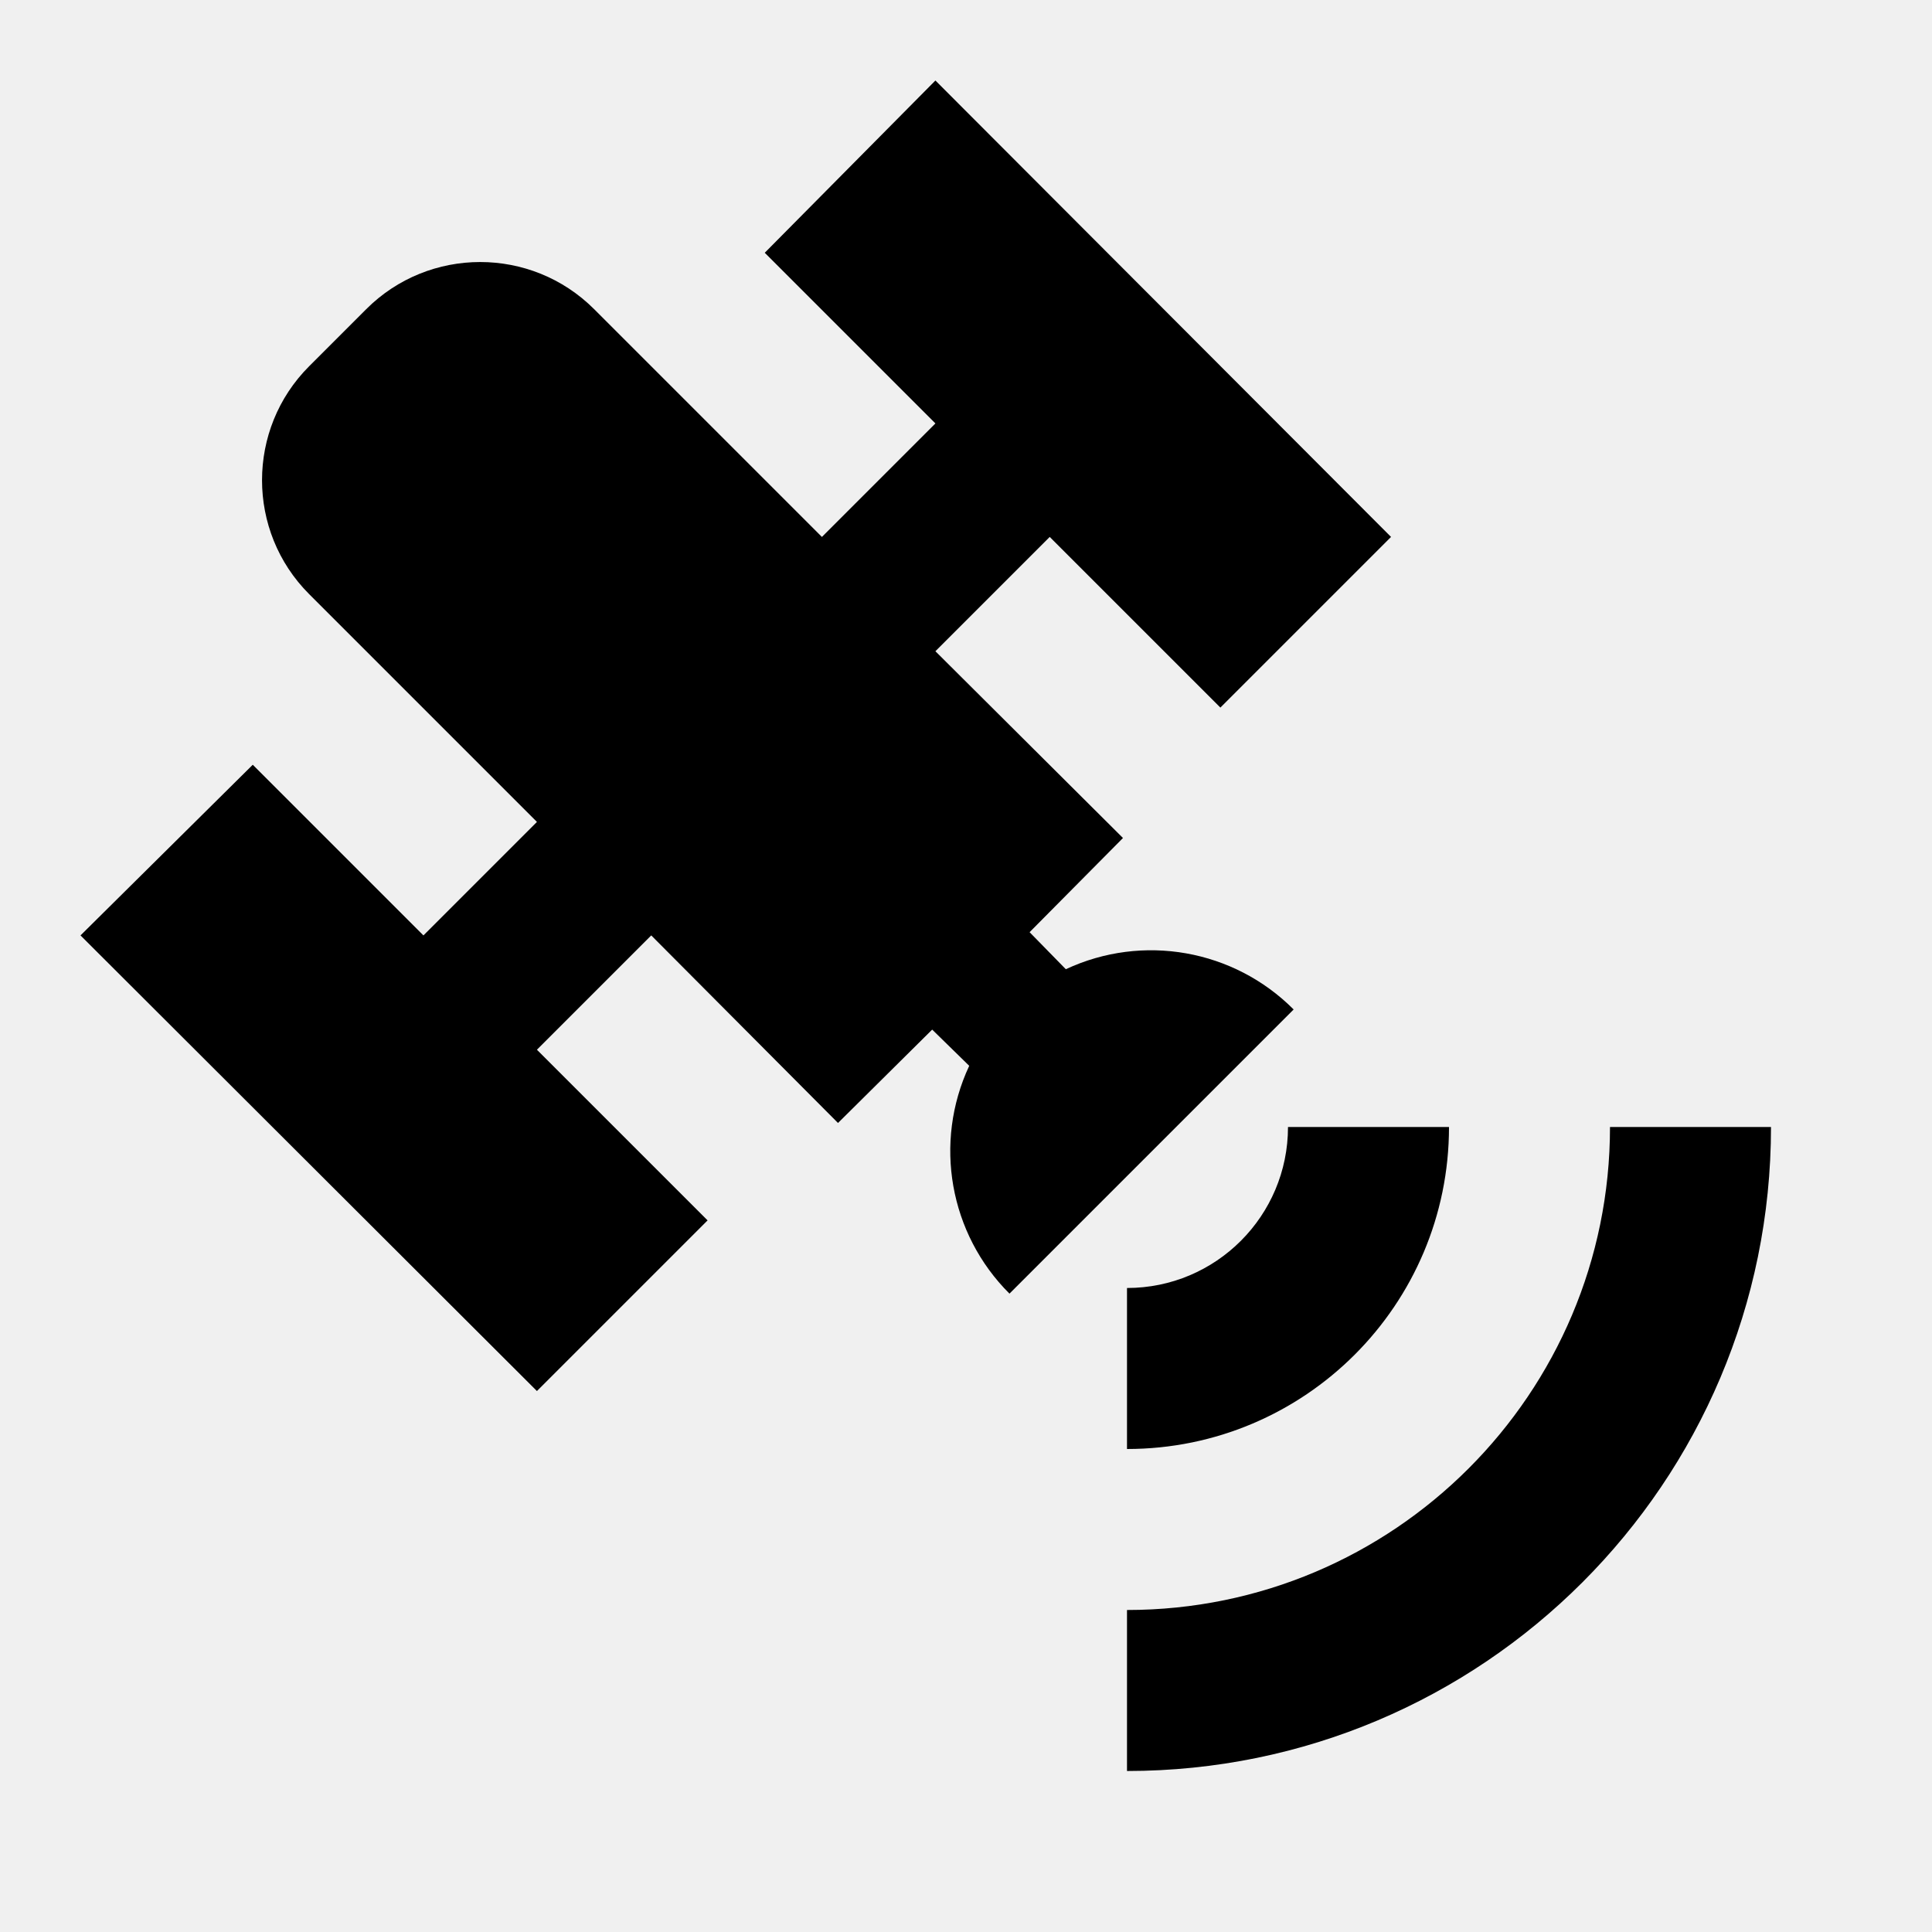
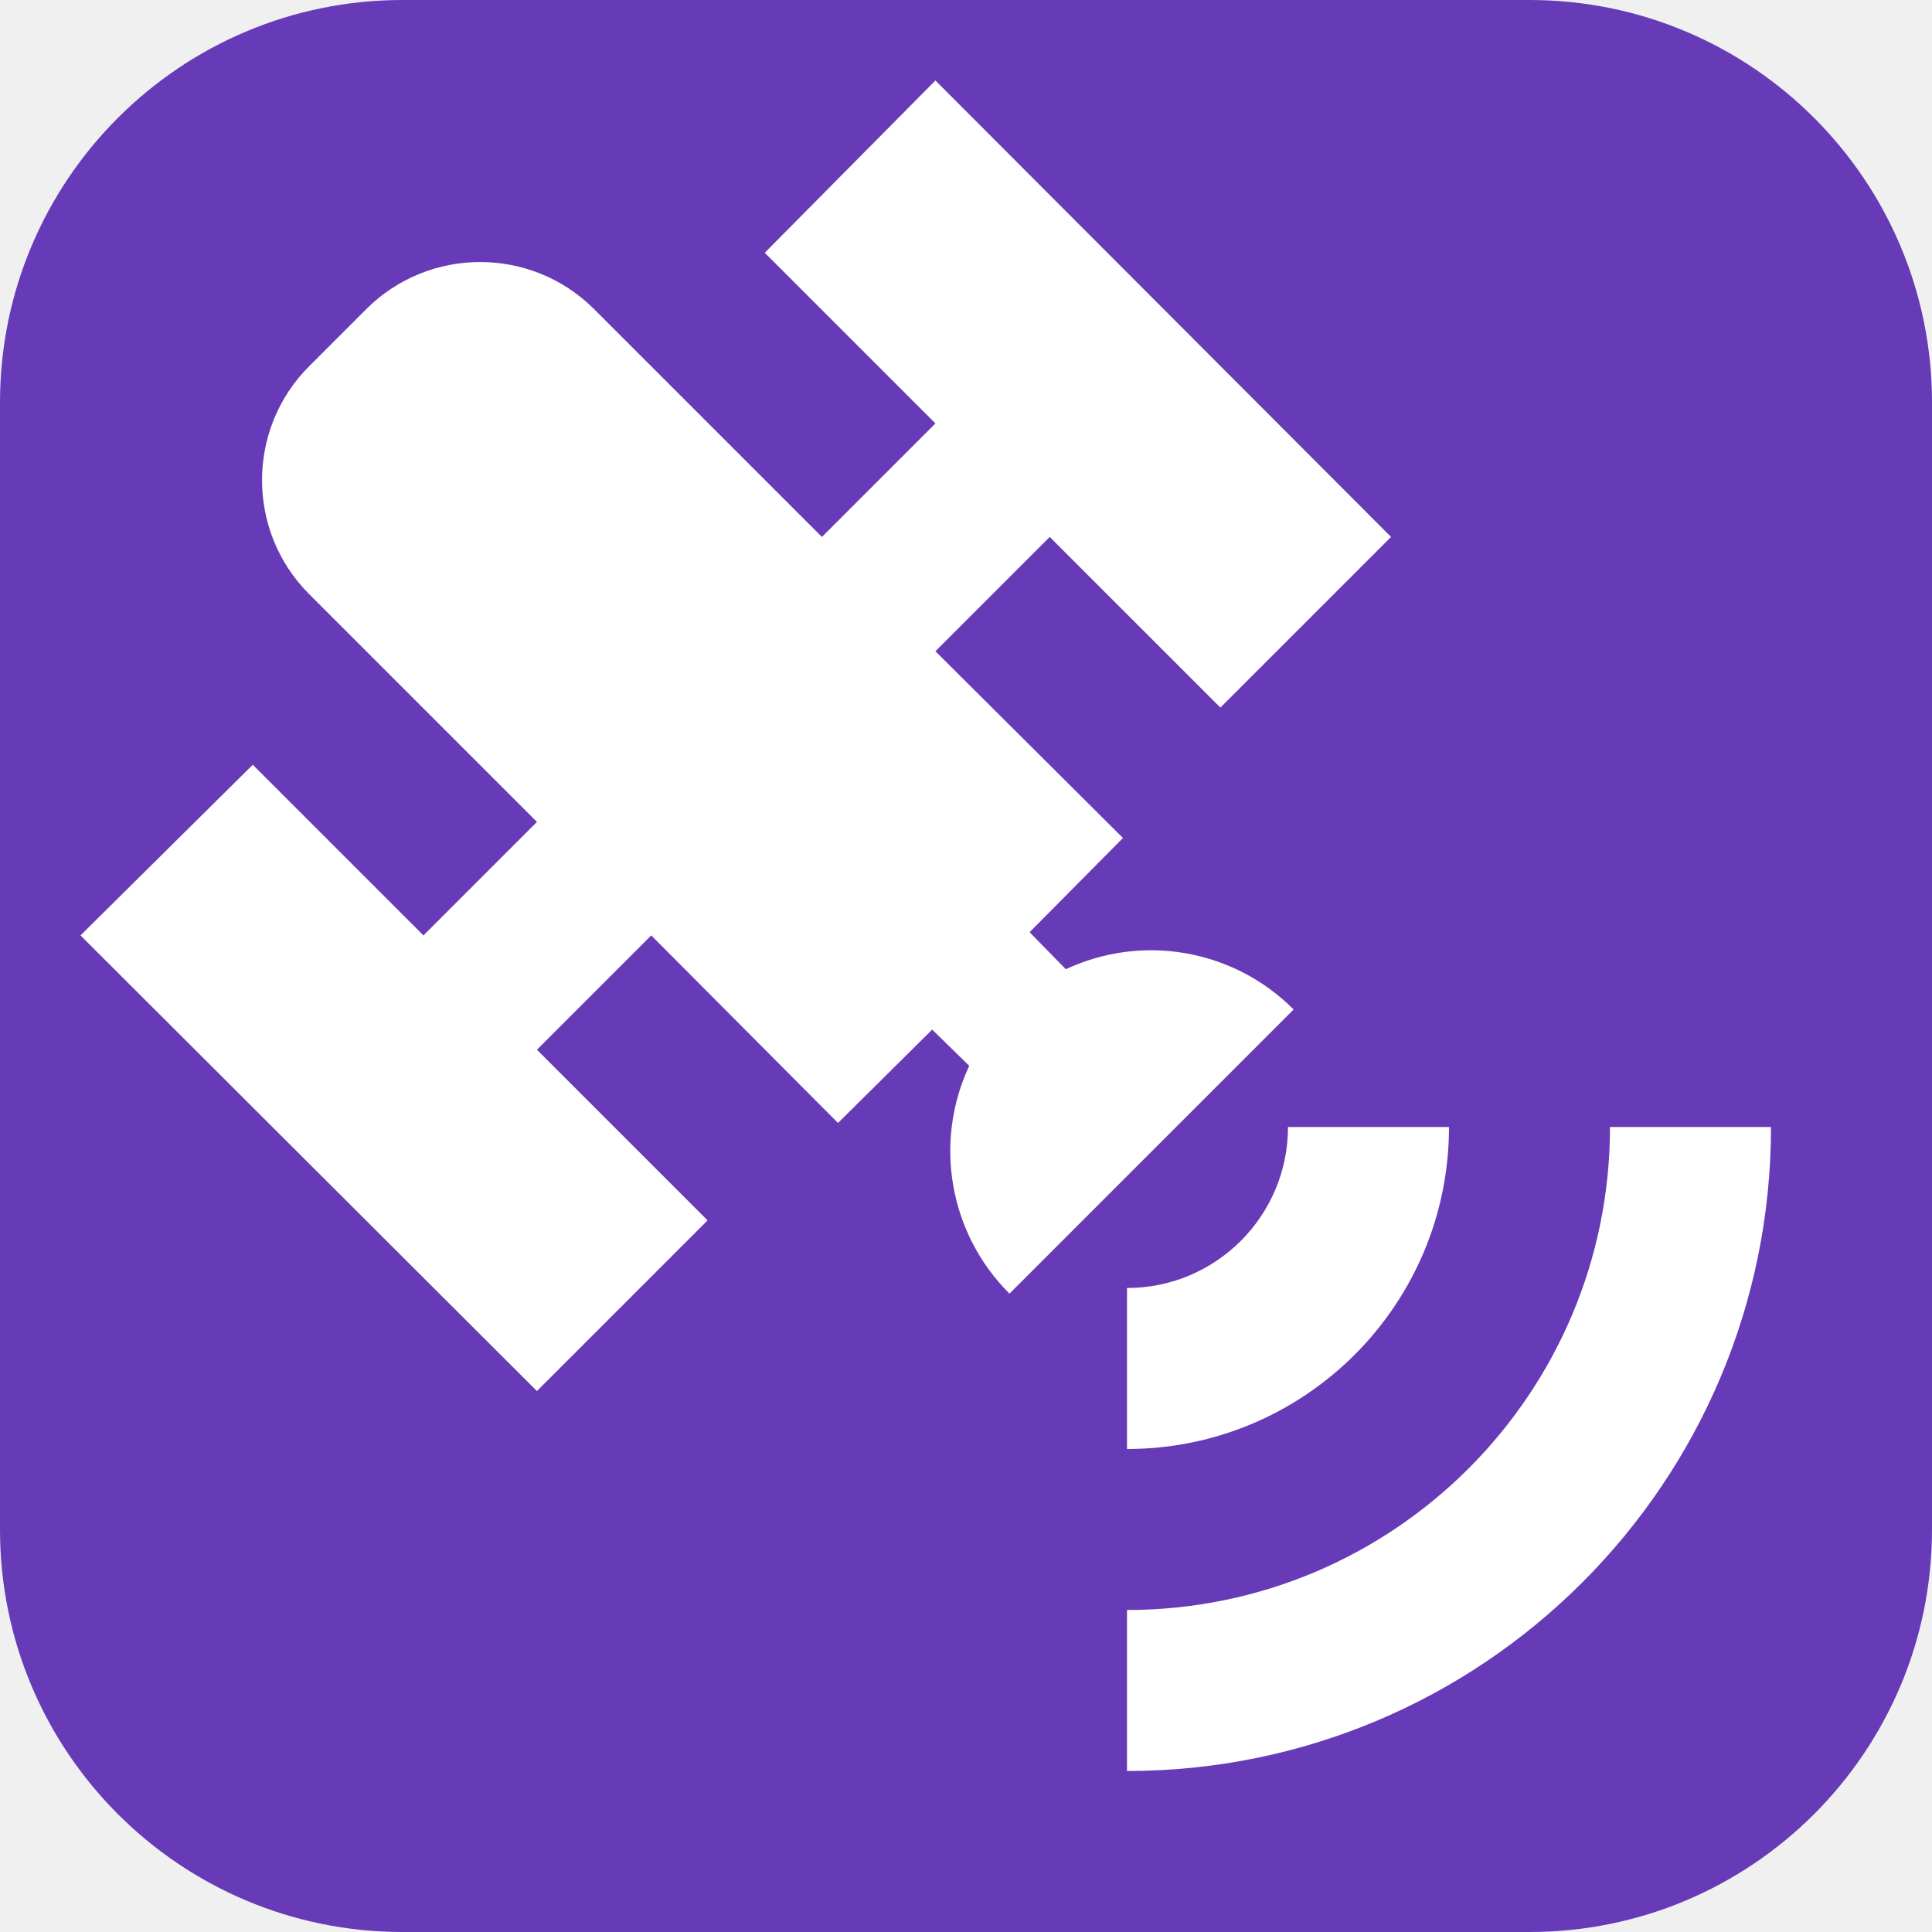
<svg xmlns="http://www.w3.org/2000/svg" viewBox="0 0 24 24">
-   <path d="m11.62 1 5.66 5.67-2.12 2.12-2.12-2.12-1.42 1.42 2.33 2.32-1.16 1.17.45.46a2.5 2.5 0 0 1 2.83.5l-3.53 3.53a2.5 2.5 0 0 1-.5-2.83l-.46-.45-1.17 1.16-2.32-2.33-1.42 1.42 2.12 2.12-2.12 2.12L1 11.62 3.14 9.5l2.12 2.12 1.41-1.41-2.83-2.83c-.78-.78-.78-2.05 0-2.83l.71-.71c.78-.78 2.05-.78 2.83 0l2.83 2.83 1.41-1.41L9.5 3.14zM18 14a4 4 0 0 1-4 4v-2a2 2 0 0 0 2-2zm4 0a8 8 0 0 1-8 8v-2a6 6 0 0 0 6-6z" />
+   <rect width="24" height="24" rx="5" fill="#673ab7" />
+   <path fill="#fff" d="m11.62 1 5.66 5.67-2.12 2.12-2.12-2.12-1.42 1.42 2.33 2.32-1.16 1.17.45.46a2.5 2.5 0 0 1 2.83.5l-3.53 3.53a2.5 2.5 0 0 1-.5-2.83l-.46-.45-1.17 1.16-2.32-2.33-1.42 1.42 2.12 2.12-2.12 2.12L1 11.62 3.14 9.5l2.12 2.12 1.41-1.41-2.83-2.83c-.78-.78-.78-2.05 0-2.83l.71-.71c.78-.78 2.05-.78 2.83 0l2.83 2.83 1.41-1.41L9.5 3.14zM18 14a4 4 0 0 1-4 4v-2a2 2 0 0 0 2-2zm4 0a8 8 0 0 1-8 8v-2a6 6 0 0 0 6-6z" />
</svg>
